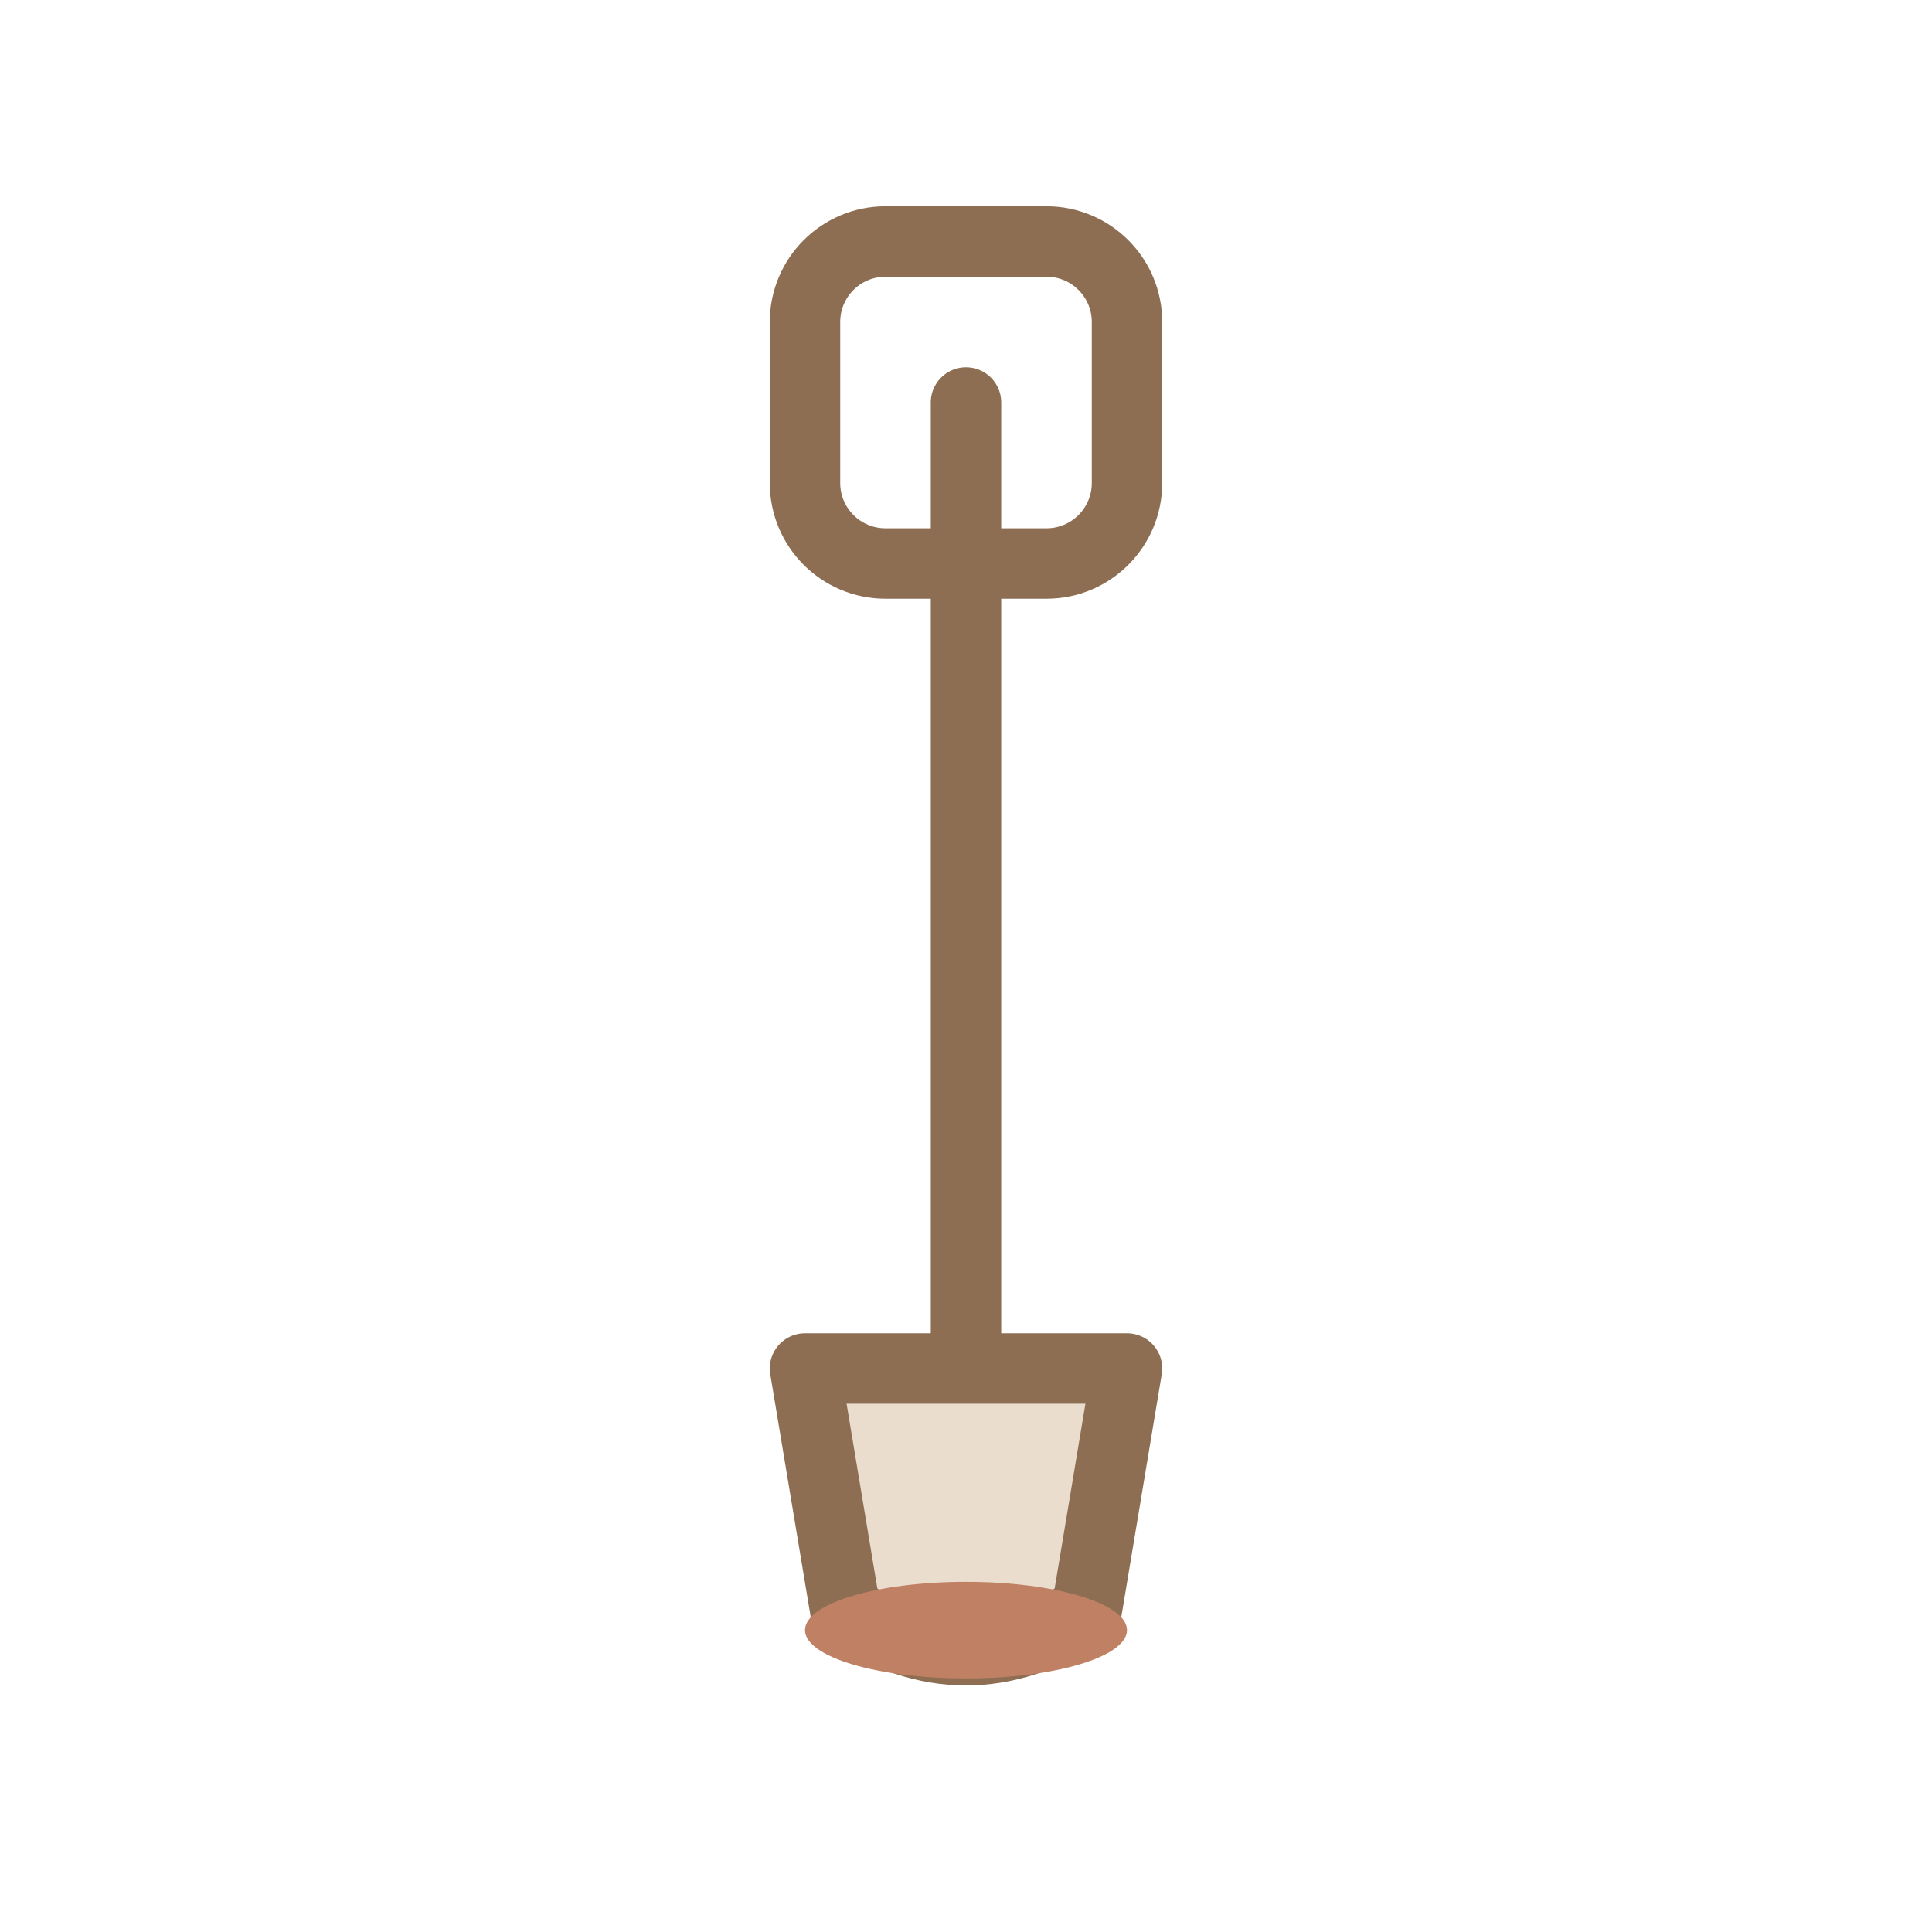
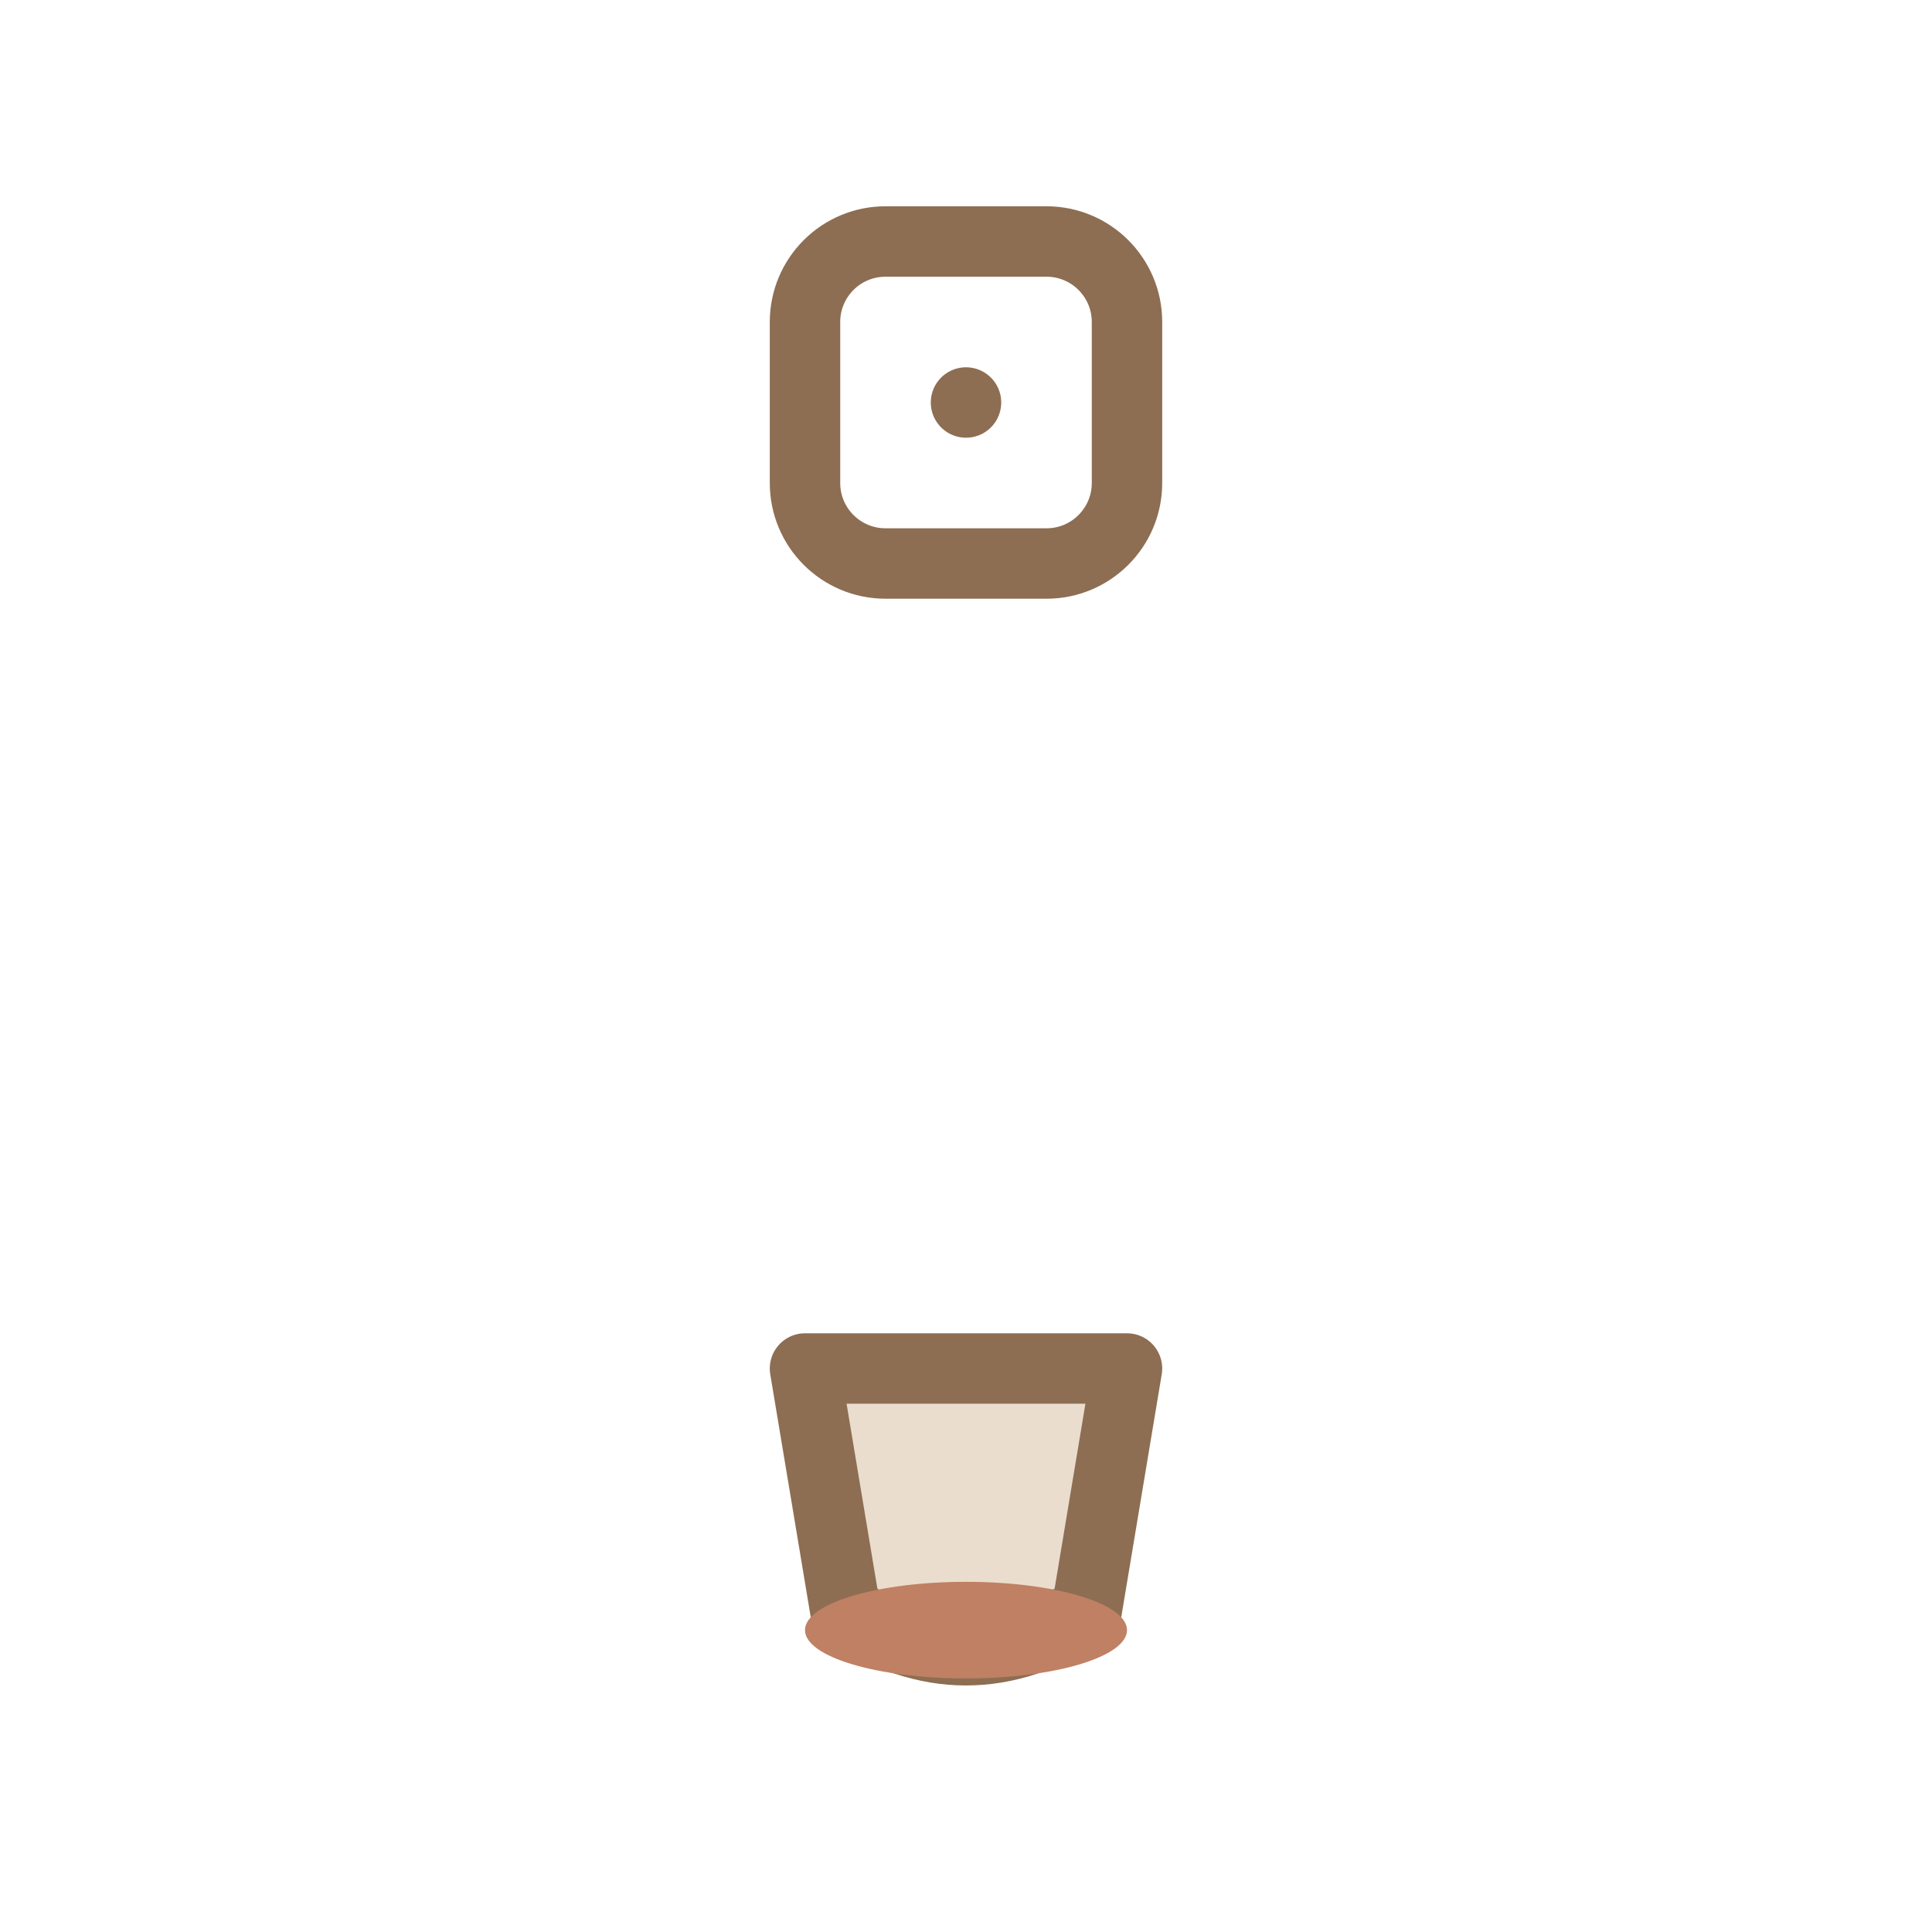
<svg xmlns="http://www.w3.org/2000/svg" width="48" height="48" viewBox="0 0 48 48" fill="none" stroke="#8D6E53" stroke-width="1.75" stroke-linecap="round" stroke-linejoin="round" role="img" aria-label="Nail polish">
-   <path d="M24 10 L24 34" />
-   <rect x="20" y="6" width="8" height="8" rx="2" />
-   <path d="M20 34 L28 34 L27 40 Q24 42 21 40 Z" fill="#EADDCD" stroke="#8D6E53" />
-   <ellipse cx="24" cy="40.5" rx="4" ry="1.2" fill="#C08063" stroke="none" />
+   <style>@keyframes sparkPulse{0%{stroke-dasharray:0 100;opacity:.9}50%{stroke-dasharray:60 40;opacity:1}100%{stroke-dasharray:0 100;opacity:.9}} .spark{stroke-dasharray:0 100;animation:sparkPulse 1.8s ease-in-out infinite} @media(prefers-reduced-motion:reduce){.spark{animation:none;stroke-dasharray:none}} .isRecommended .spark{animation-play-state:running}</style>
+   <g class="icon-wrap">
+     <path d="M24 10 L24 34" class="spark" />
+     <rect x="20" y="6" width="8" height="8" rx="2" />
+     <path d="M20 34 L28 34 L27 40 Q24 42 21 40 Z" fill="#EADDCD" stroke="#8D6E53" />
+     <ellipse cx="24" cy="40.5" rx="4" ry="1.2" fill="#C08063" stroke="none" />
+   </g>
</svg>
